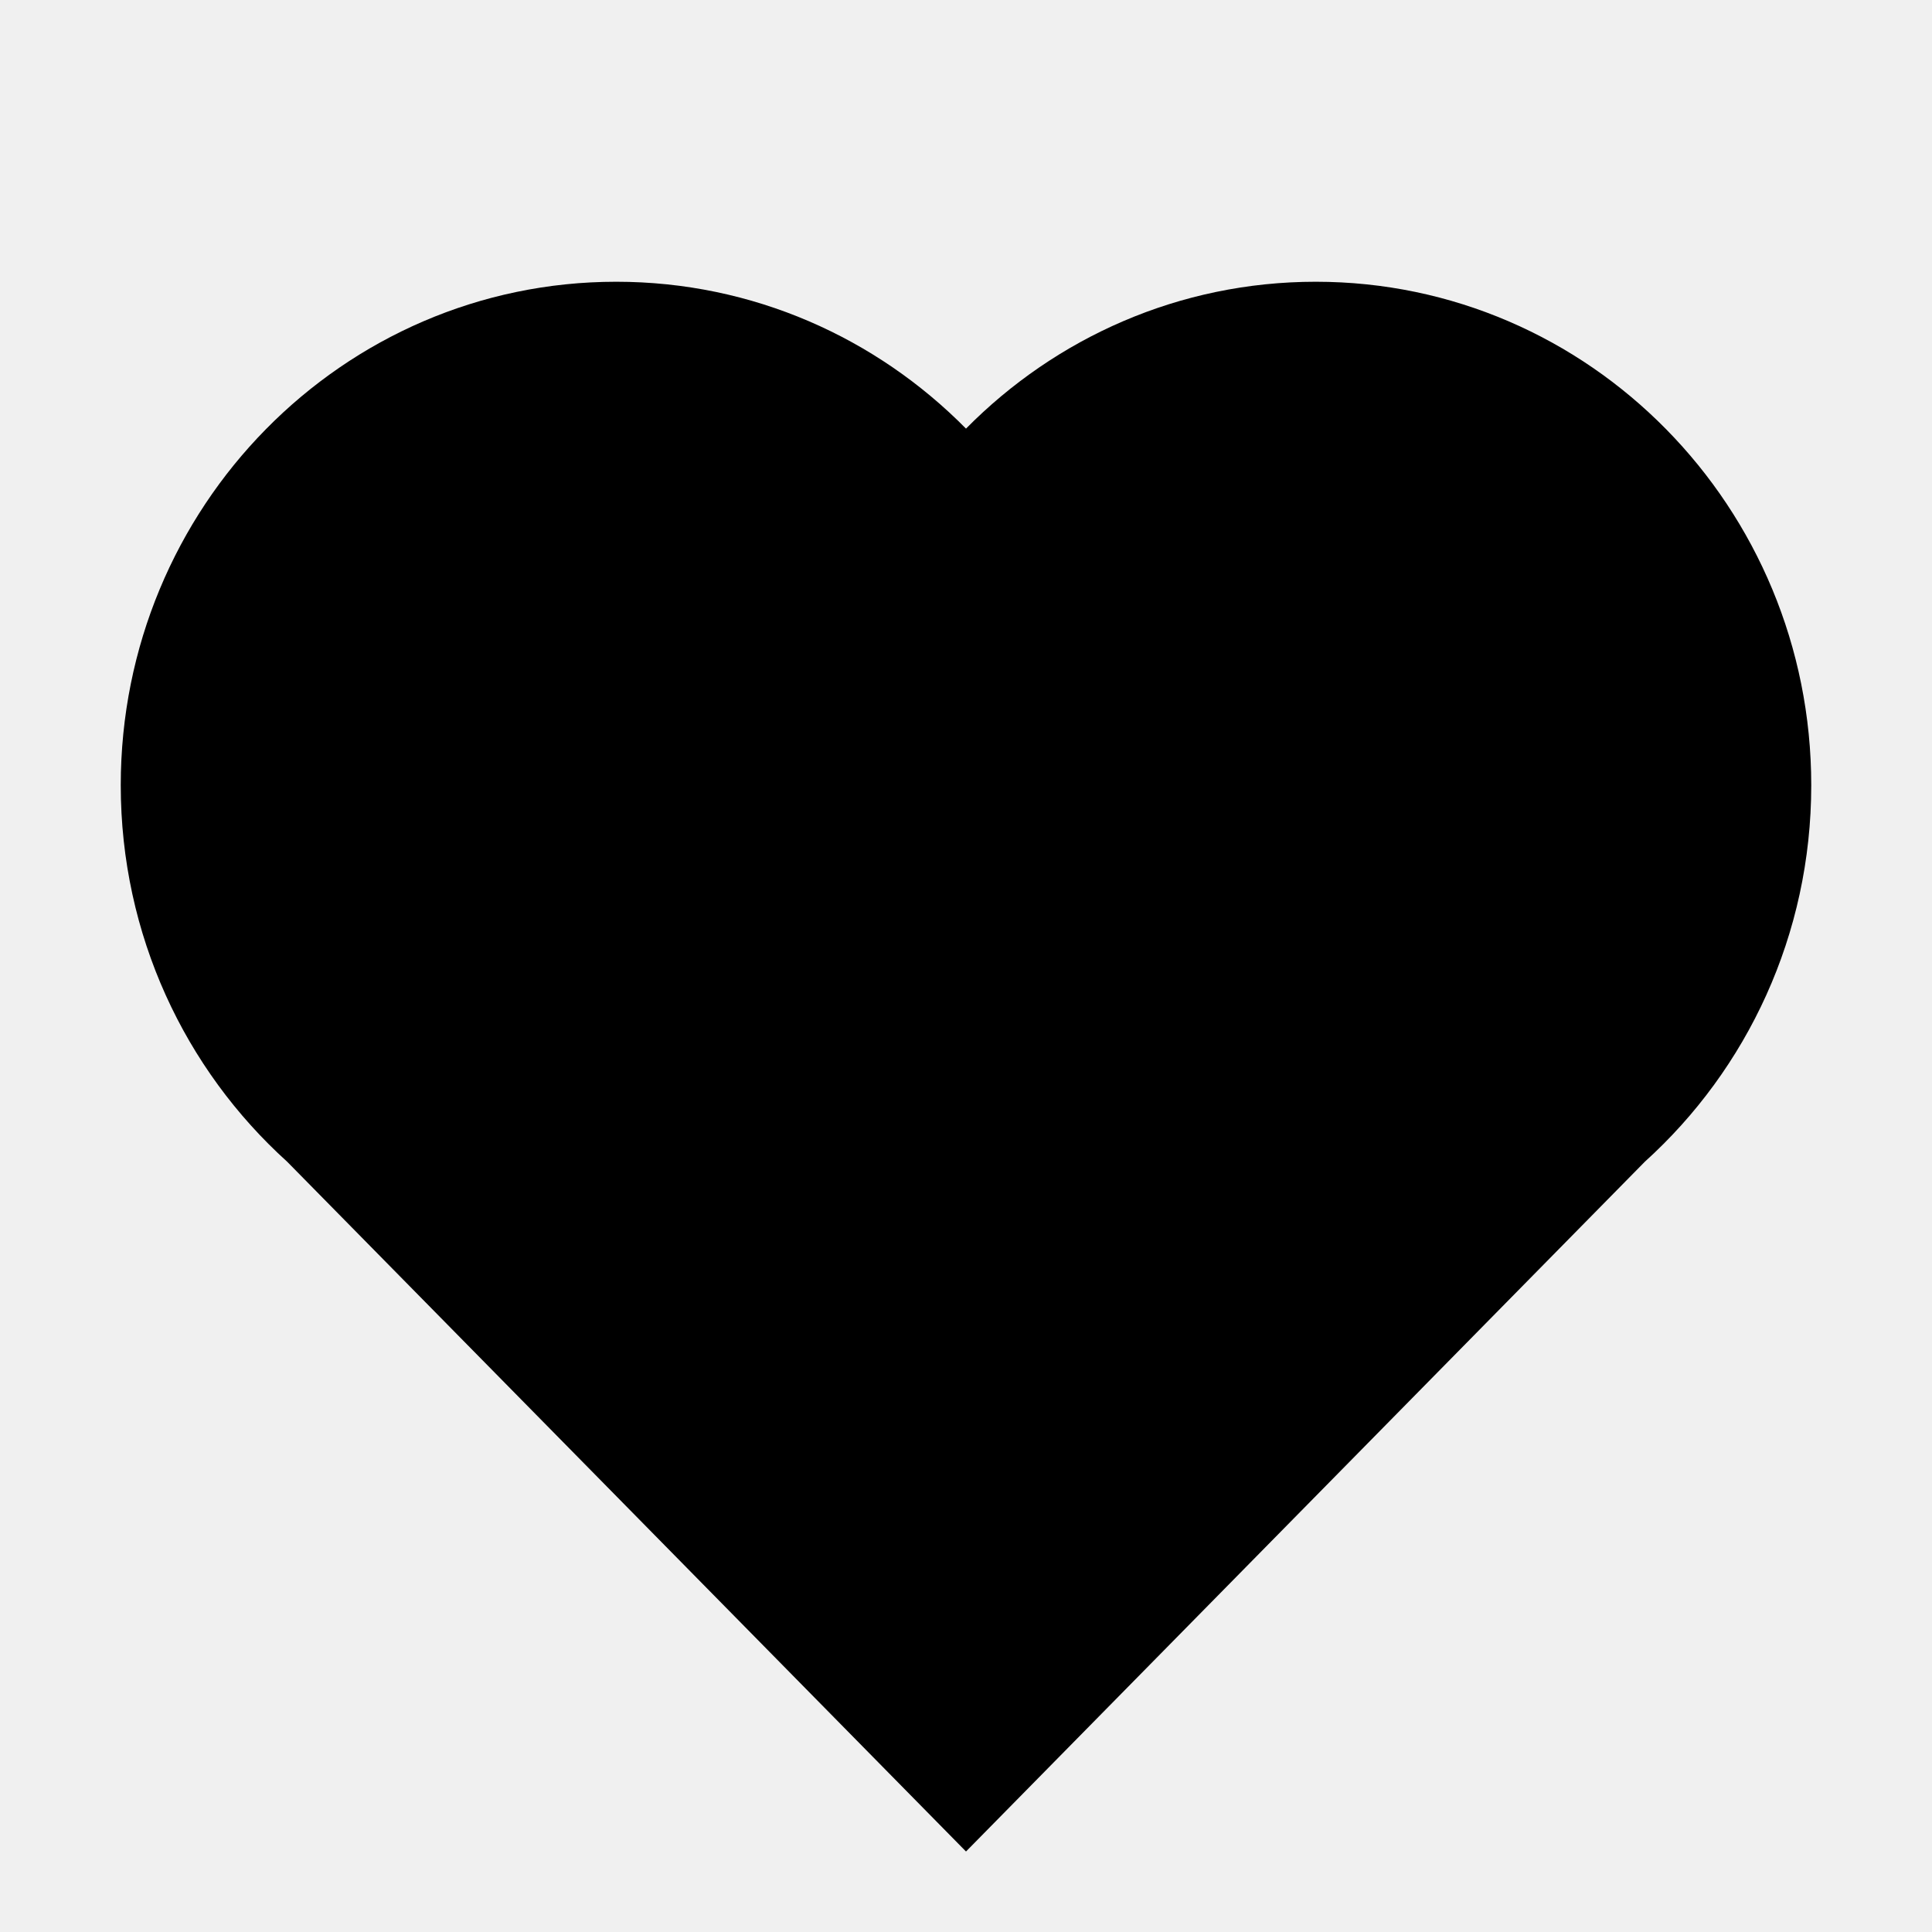
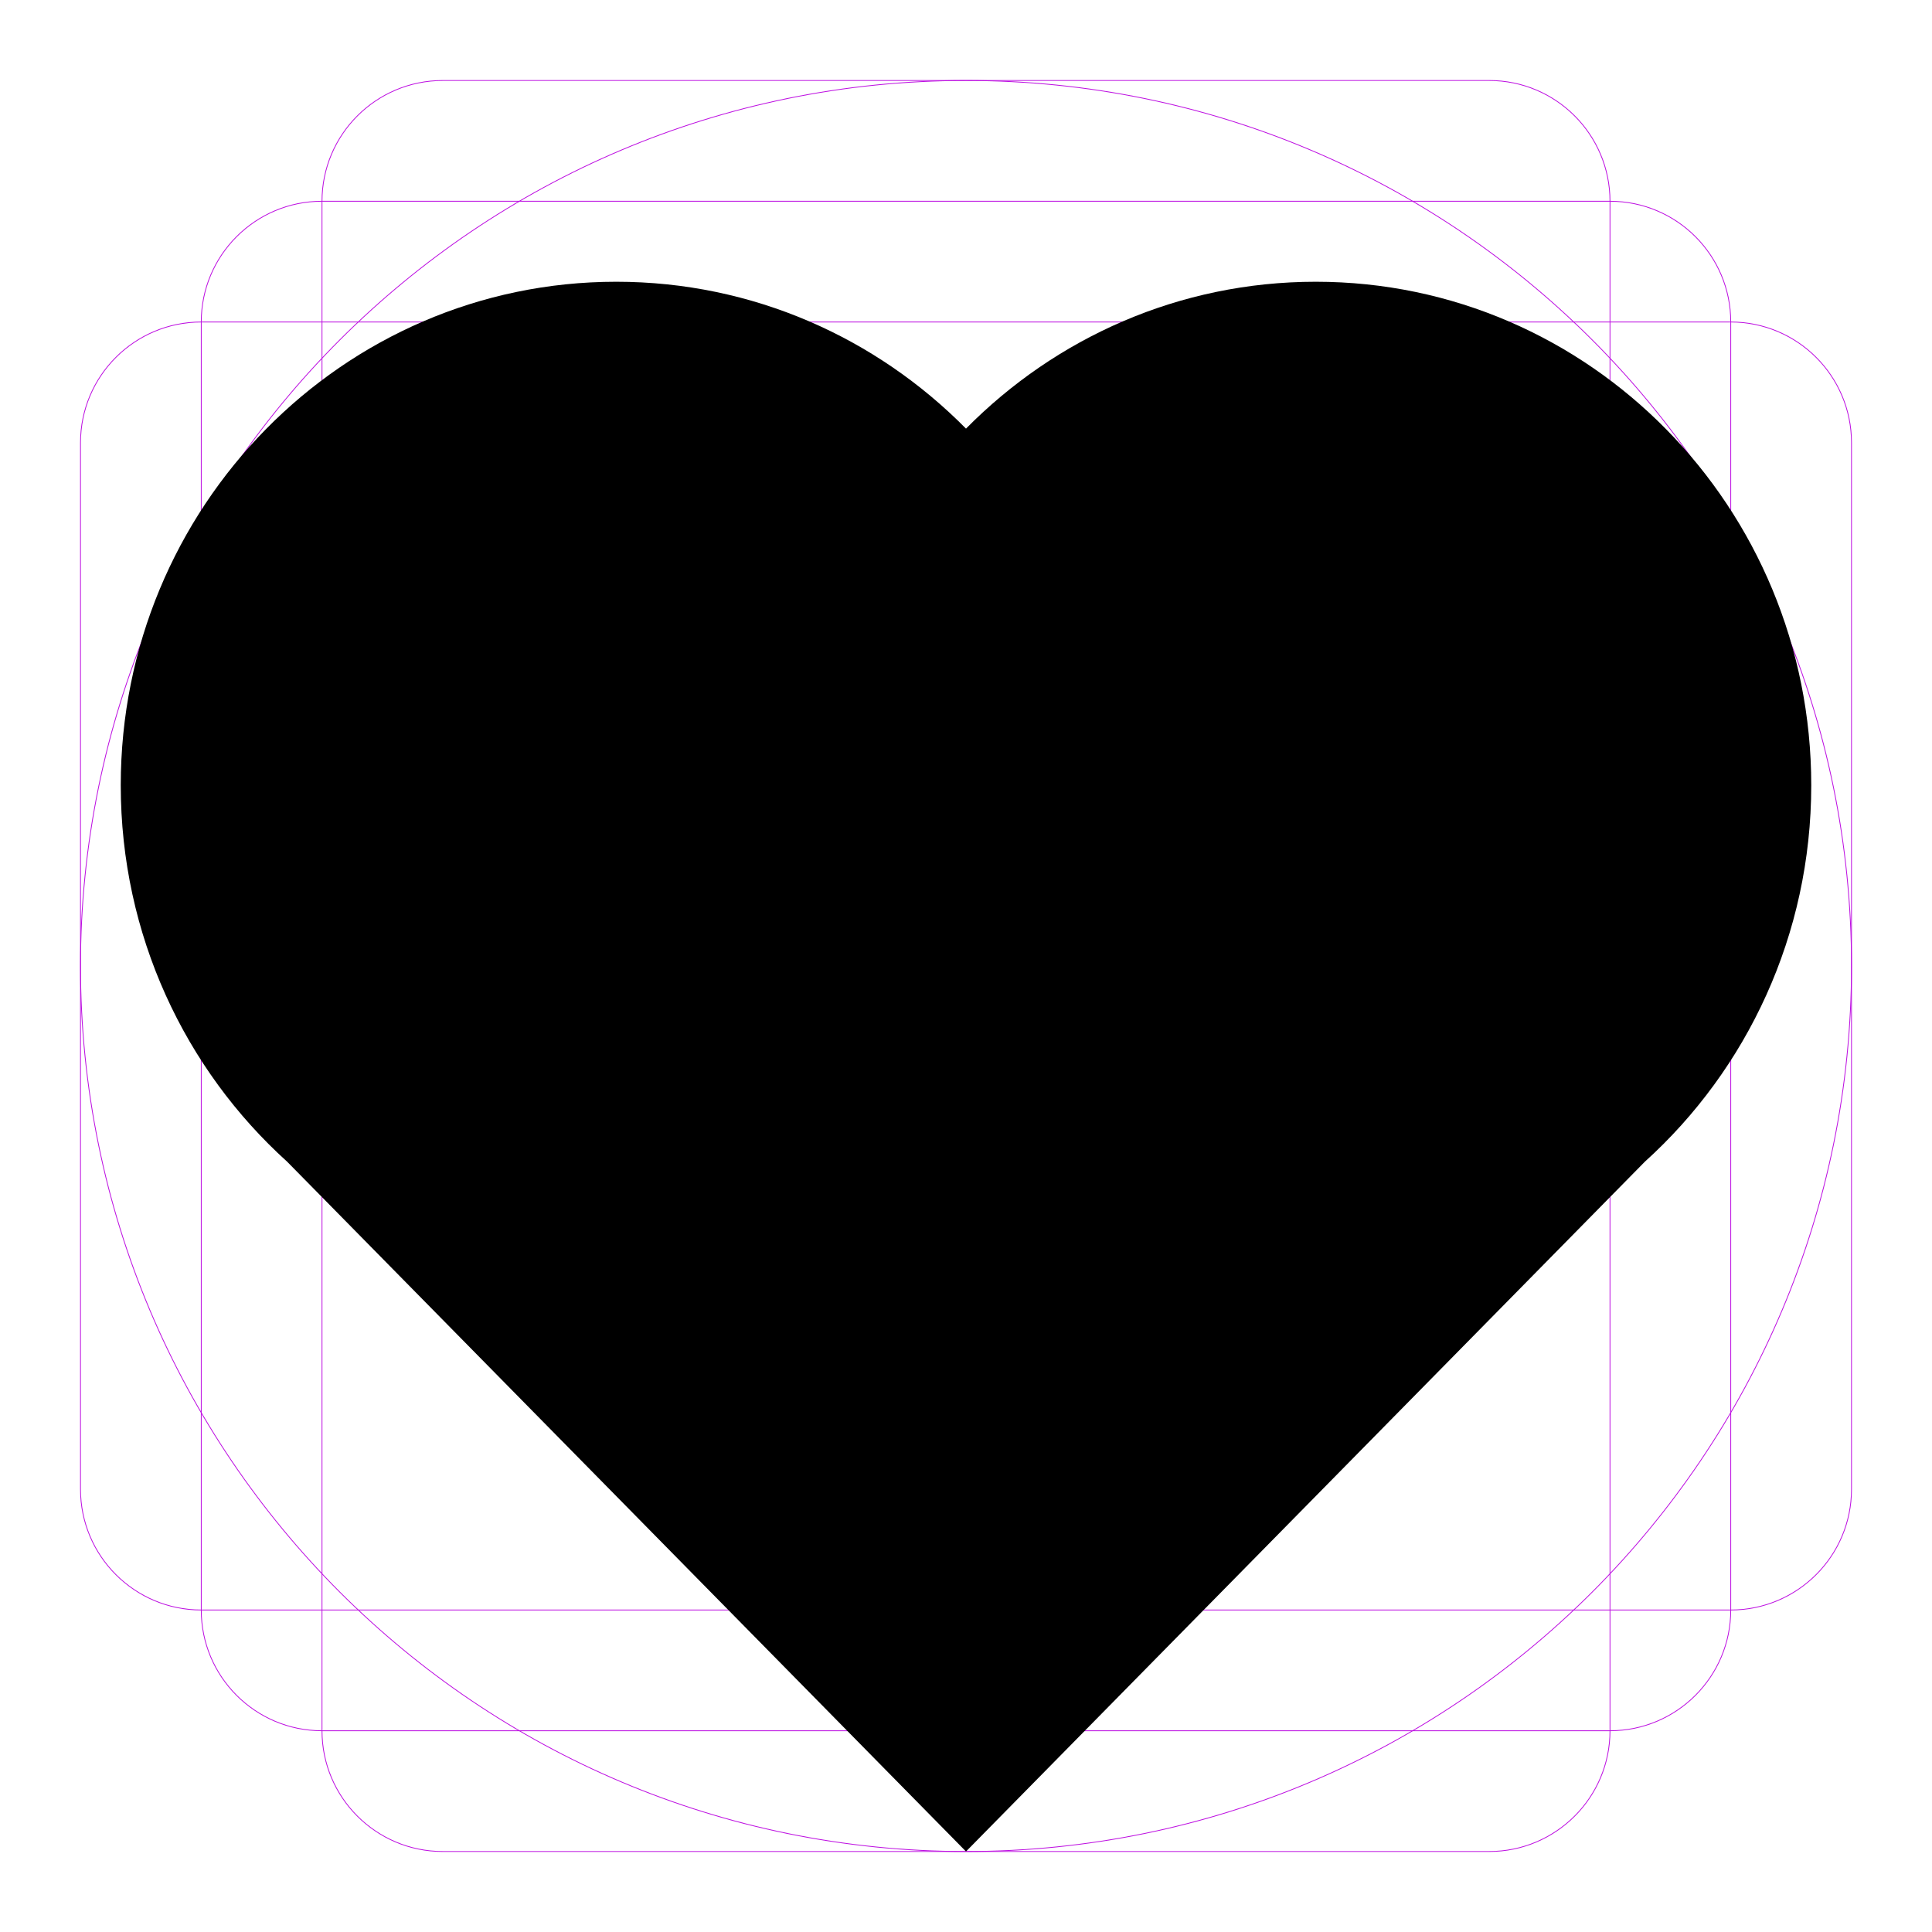
<svg xmlns="http://www.w3.org/2000/svg" width="48px" height="48px" viewBox="0 0 48 48" version="1.1">
  <defs />
  <g id="fill" stroke="none" stroke-width="1" fill="none" fill-rule="evenodd">
-     <g id="heart-fill" fill="#000000">
-       <path d="M40.866,28.862 L24,46 L7.134,28.862 C4.598,26.57 3,23.229 3,19.509 C3,12.601 8.512,7 15.31,7 C18.702,7 21.773,8.394 24,10.649 C26.227,8.394 29.298,7 32.69,7 C39.488,7 45,12.601 45,19.509 C45,23.229 43.402,26.57 40.866,28.862 Z" id="Combined-Shape" />
+     <g id="heart-fill">
+       <g id="guide">
+         <rect id="bg" fill="#FFFFFF" fill-rule="evenodd" x="0" y="0" width="48" height="48" />
+         <circle id="circle-outer" stroke="#BD0FE1" stroke-width="0.02" cx="24" cy="24" r="22" />
+         <circle id="circle-inner" stroke="#BD0FE1" stroke-width="0.02" cx="24" cy="24" r="10" />
+         <rect id="rectangle-horizontal" stroke="#BD0FE1" stroke-width="0.02" x="2" y="8" width="44" height="32" rx="3" />
+         <rect id="rectangle-vertical" stroke="#BD0FE1" stroke-width="0.02" transform="translate(24, 24) rotate(90) translate(-24, -24) " x="2" y="8" width="44" height="32" rx="3" />
+         <rect id="square" stroke="#BD0FE1" stroke-width="0.02" x="5" y="5" width="38" height="38" rx="3" />
+       </g>
+       <path d="M40.866,28.862 L24,46 L7.134,28.862 C4.598,26.57 3,23.229 3,19.509 C3,12.601 8.512,7 15.31,7 C18.702,7 21.773,8.394 24,10.649 C26.227,8.394 29.298,7 32.69,7 C39.488,7 45,12.601 45,19.509 C45,23.229 43.402,26.57 40.866,28.862 Z" id="Combined-Shape" fill="#000000" />
    </g>
  </g>
</svg>
